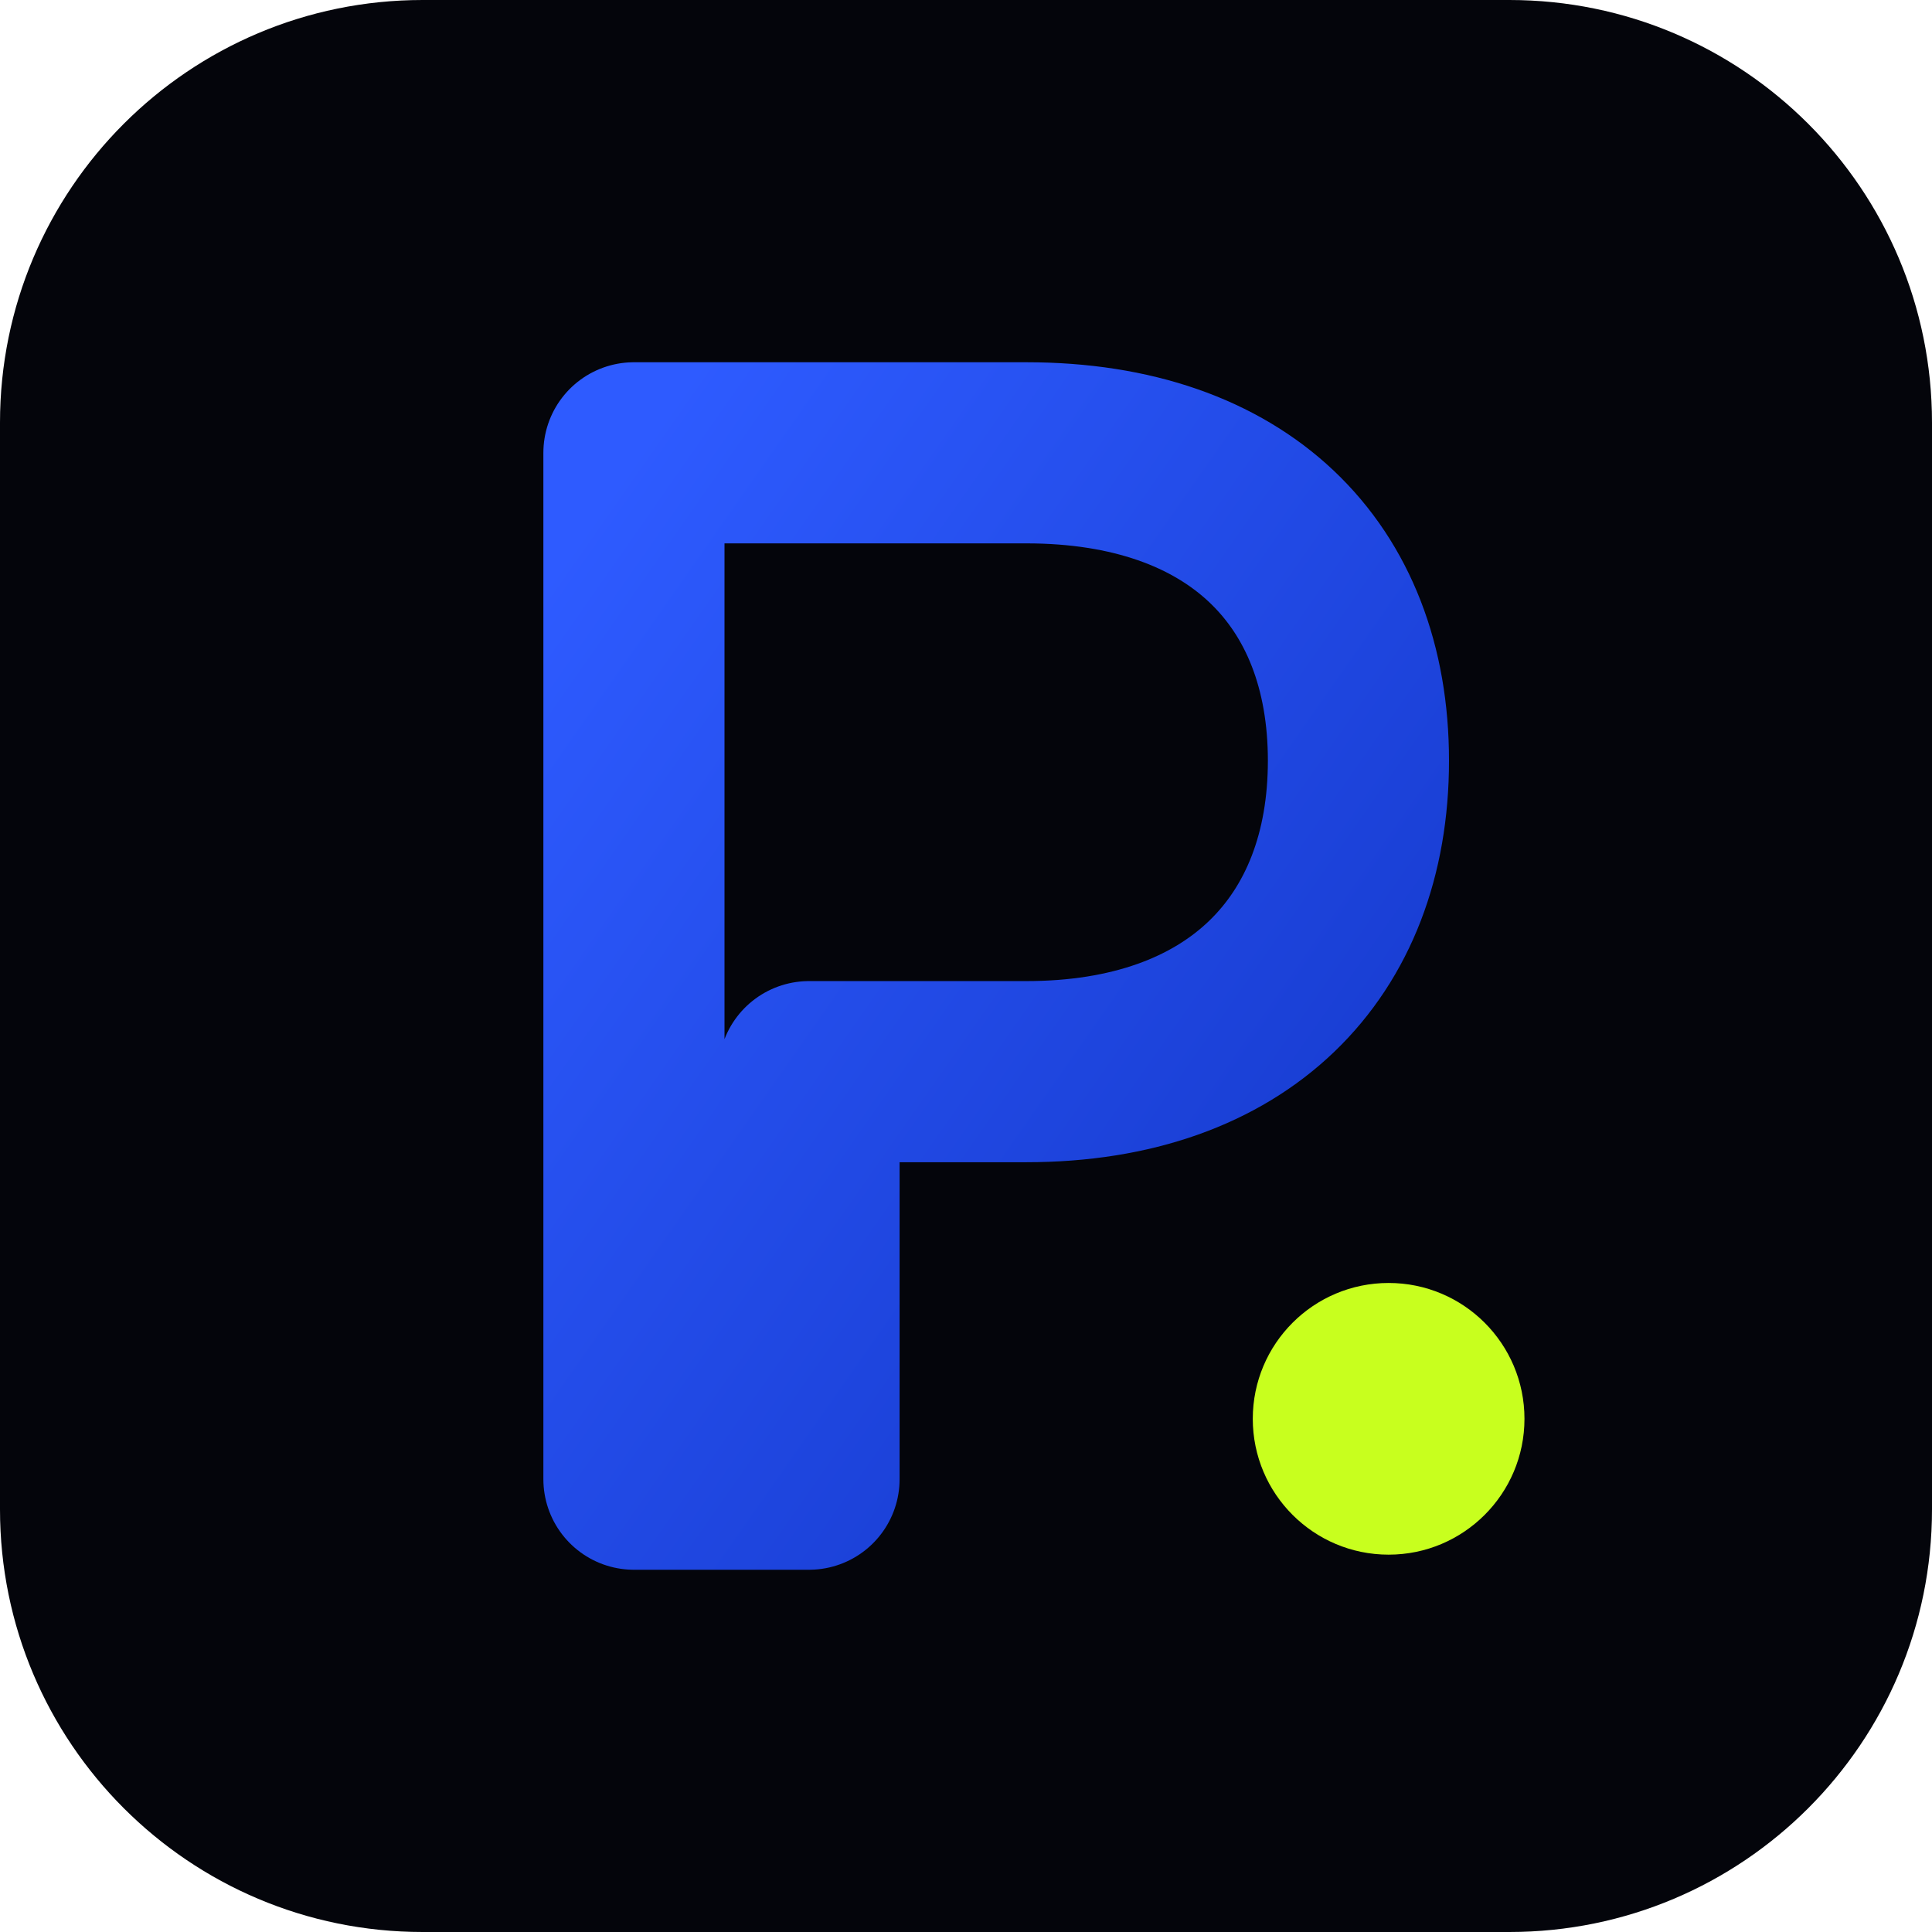
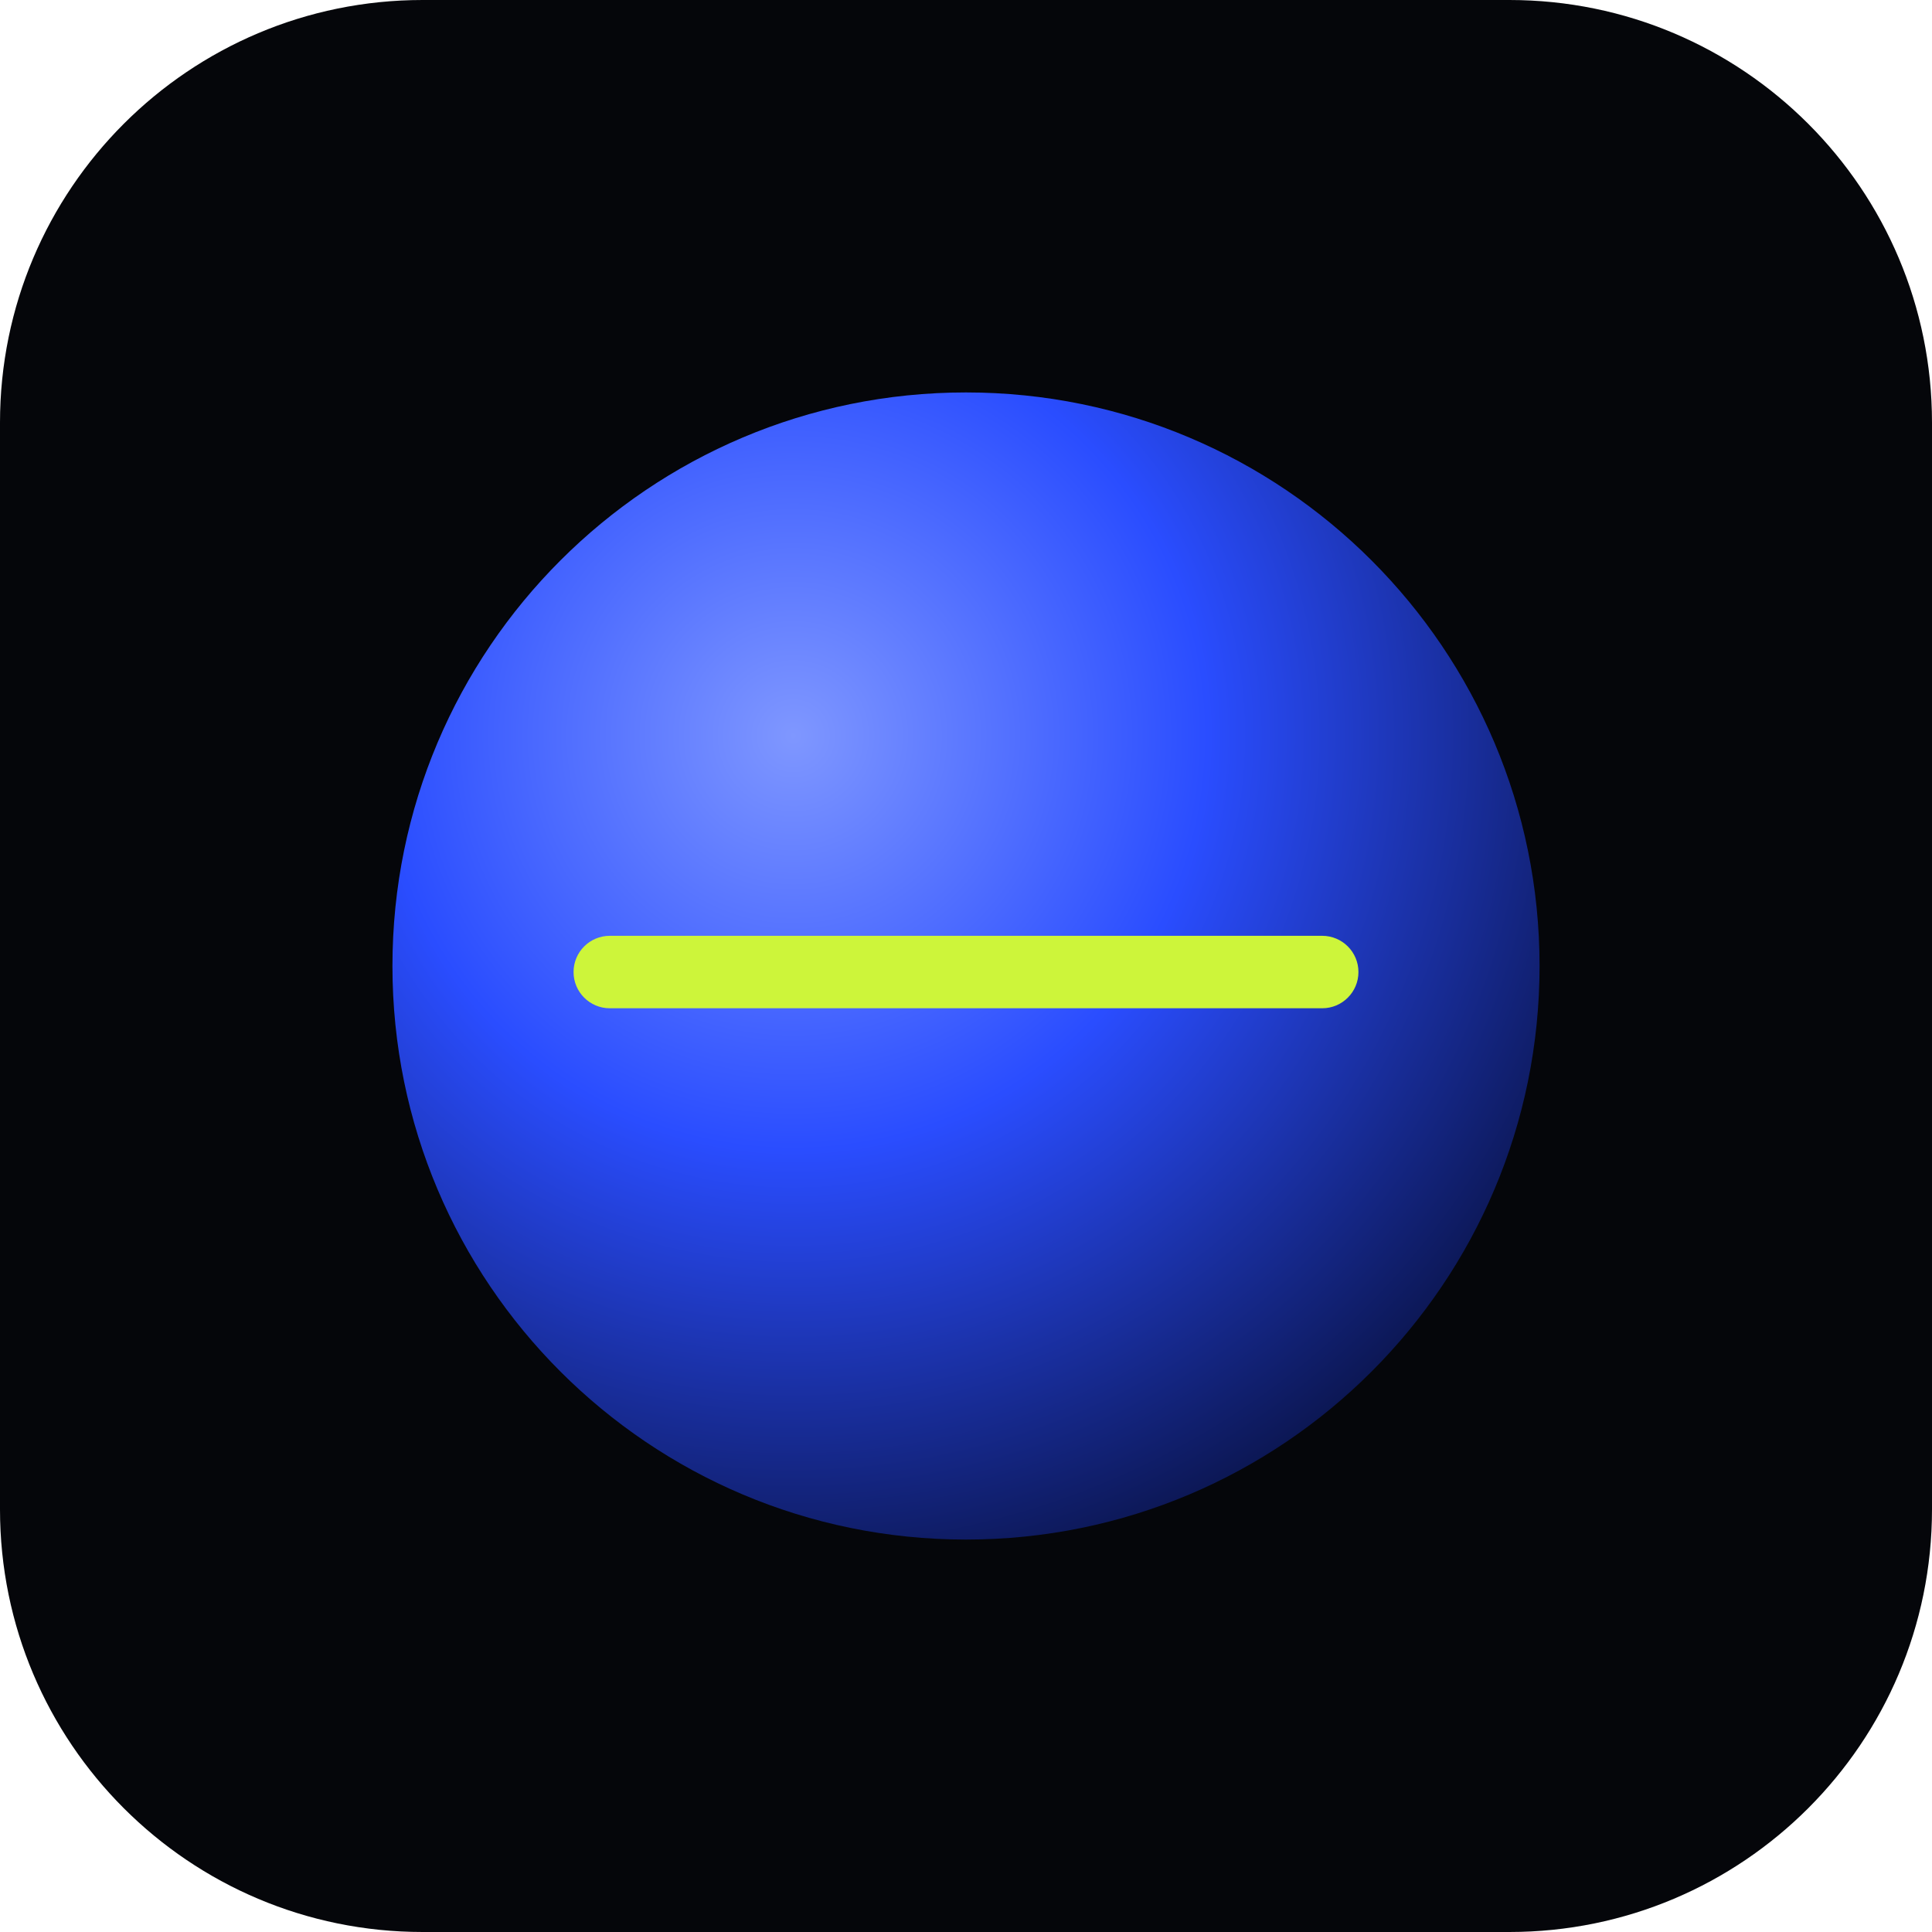
<svg xmlns="http://www.w3.org/2000/svg" viewBox="0 0 64 64">
  <defs>
-     <linearGradient id="g" x1="0" y1="0" x2="1" y2="1">
-       <stop offset="0" stop-color="#2e5bff" />
-       <stop offset="1" stop-color="#1437c9" />
-     </linearGradient>
+     <radialGradient id="g" cx=".35" cy=".3" r=".8">
+       <stop offset="0" stop-color="#7f97ff" />
+       <stop offset=".45" stop-color="#2a4dff" />
+       <stop offset="1" stop-color="#08103e" />
+     </radialGradient>
  </defs>
-   <rect width="64" height="64" rx="14" fill="#04050b" />
-   <path d="M21 49V15h13c7 0 11 4 11 10.2S41 35.5 34 35.5h-7.2V49z" fill="none" stroke="url(#g)" stroke-width="6" stroke-linejoin="round" />
-   <circle cx="46" cy="47" r="4.5" fill="#c8ff1e" />
+   <rect width="64" height="64" rx="14" fill="#05060a" />
+   <circle cx="32" cy="32" r="19" fill="url(#g)" />
+   <rect x="19" y="31" width="26" height="2.4" rx="1.2" fill="#cdf53a" />
</svg>
